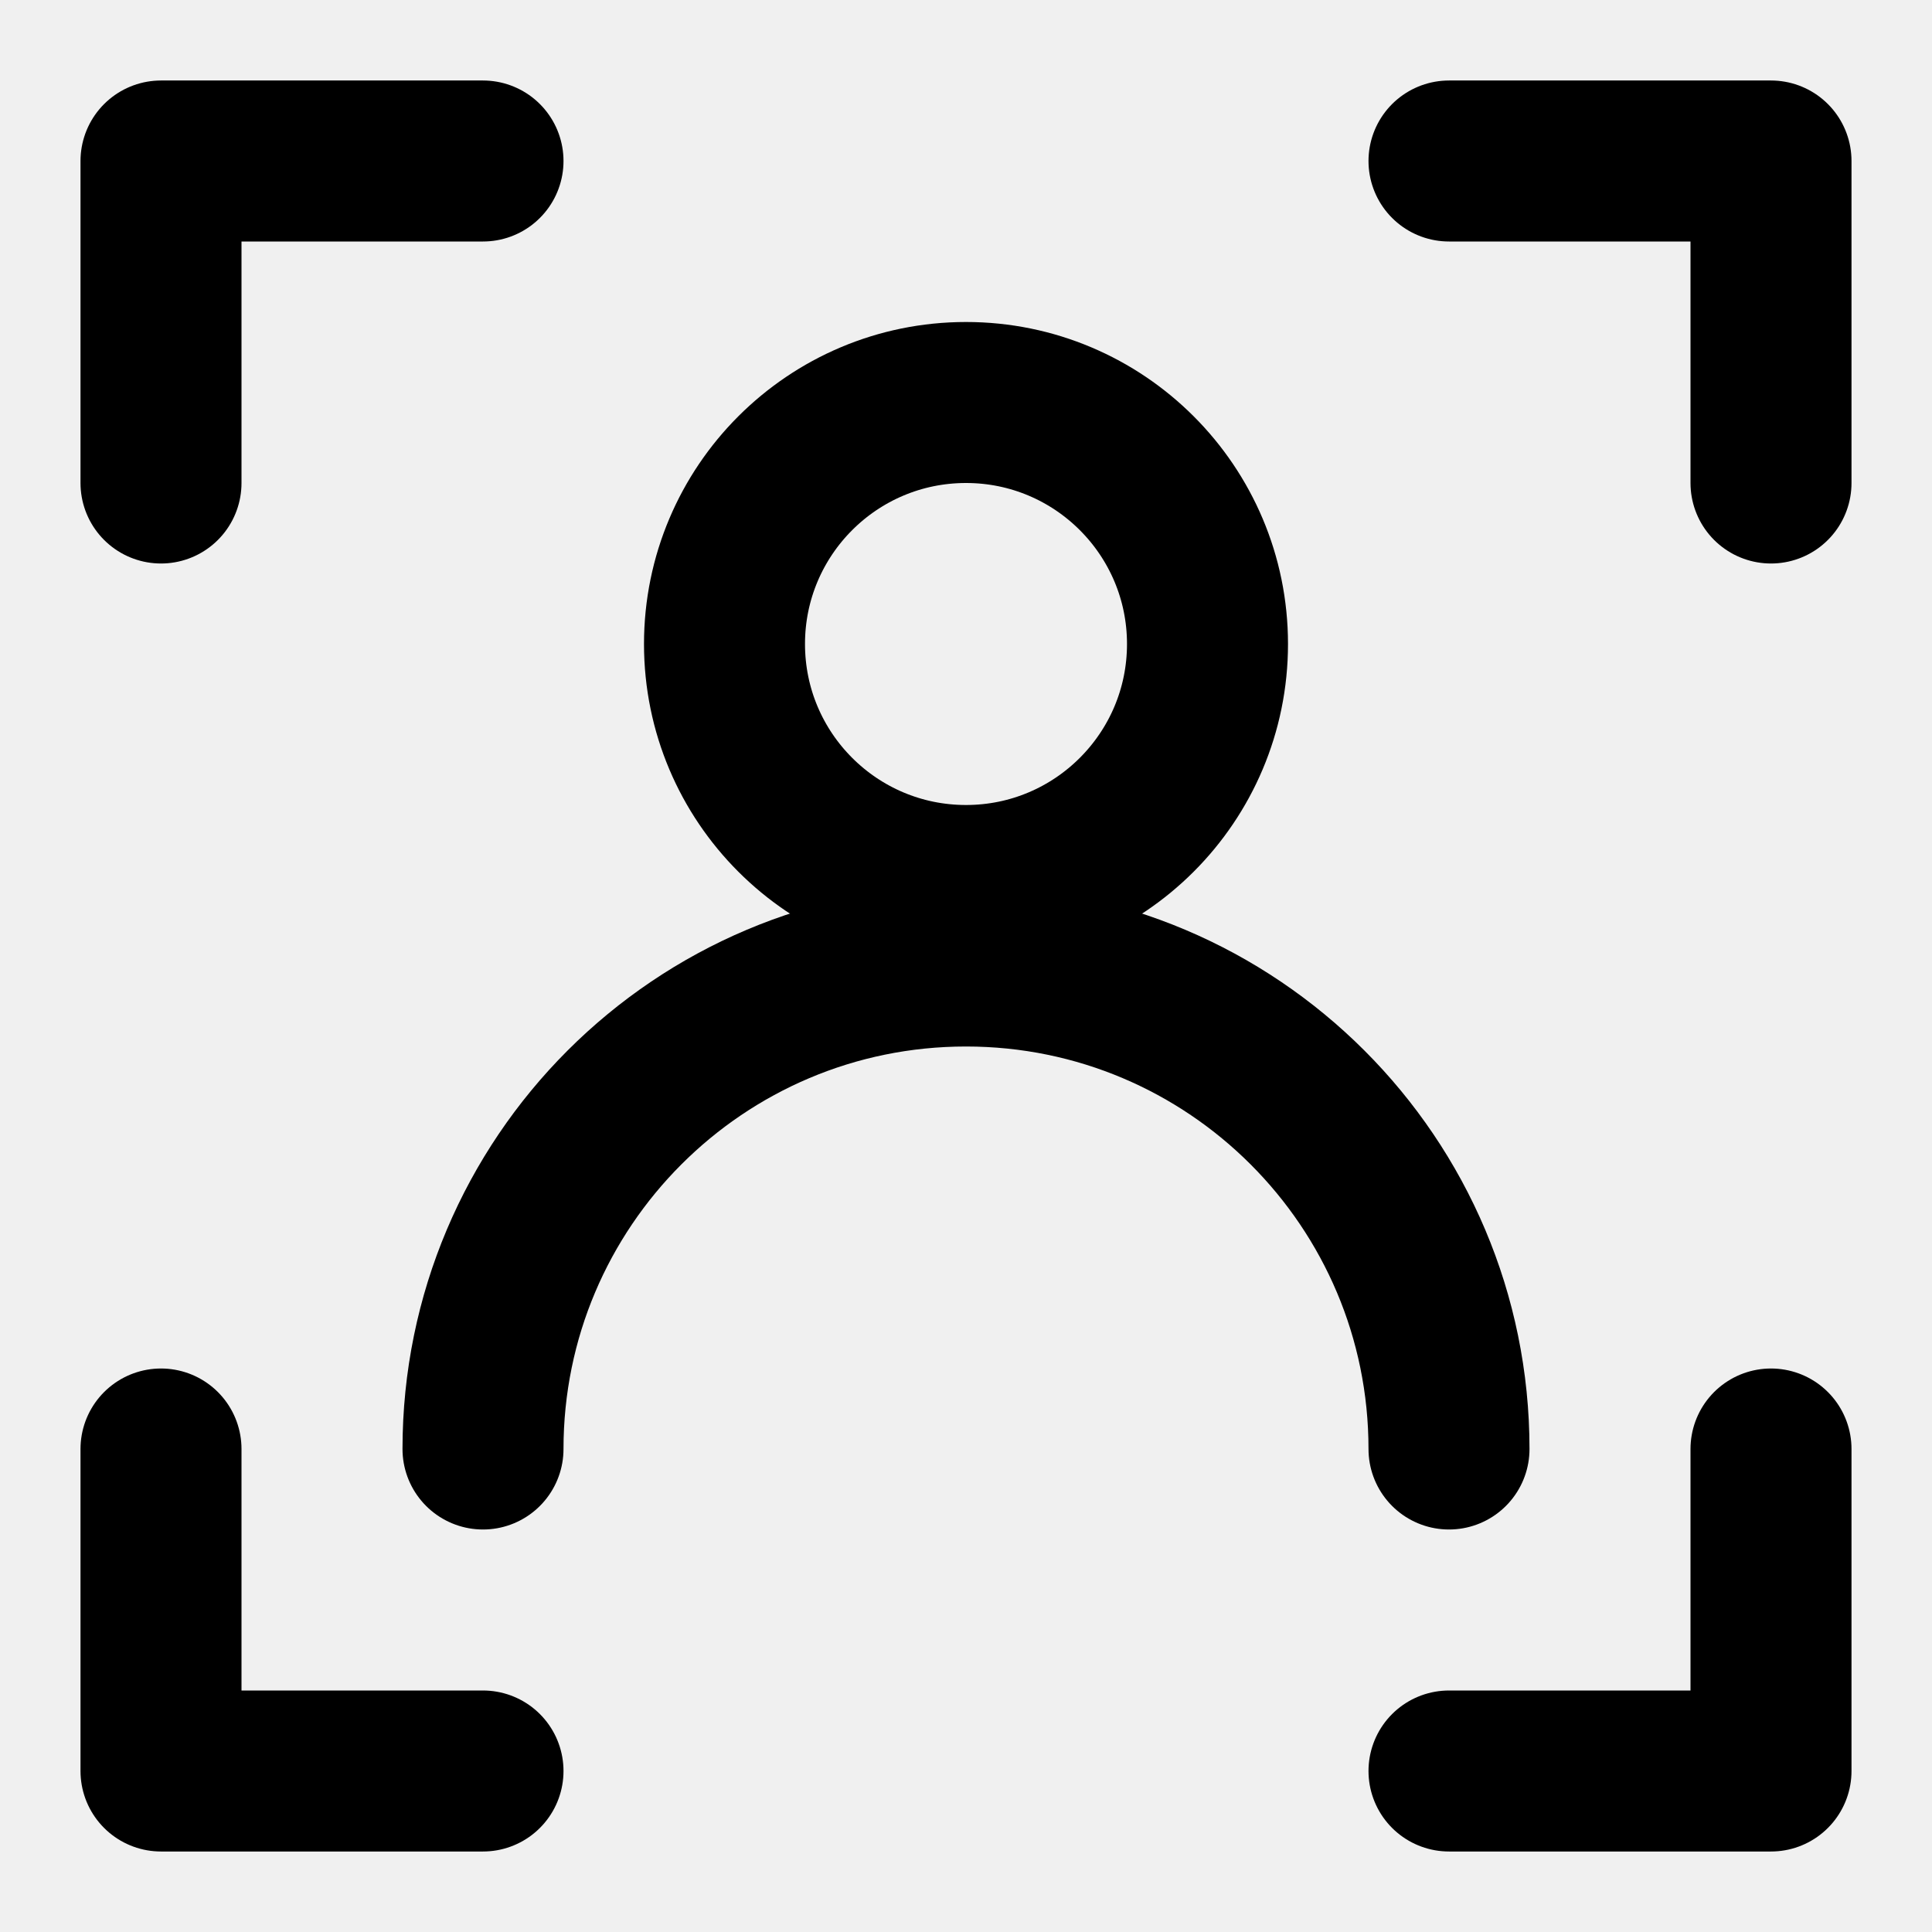
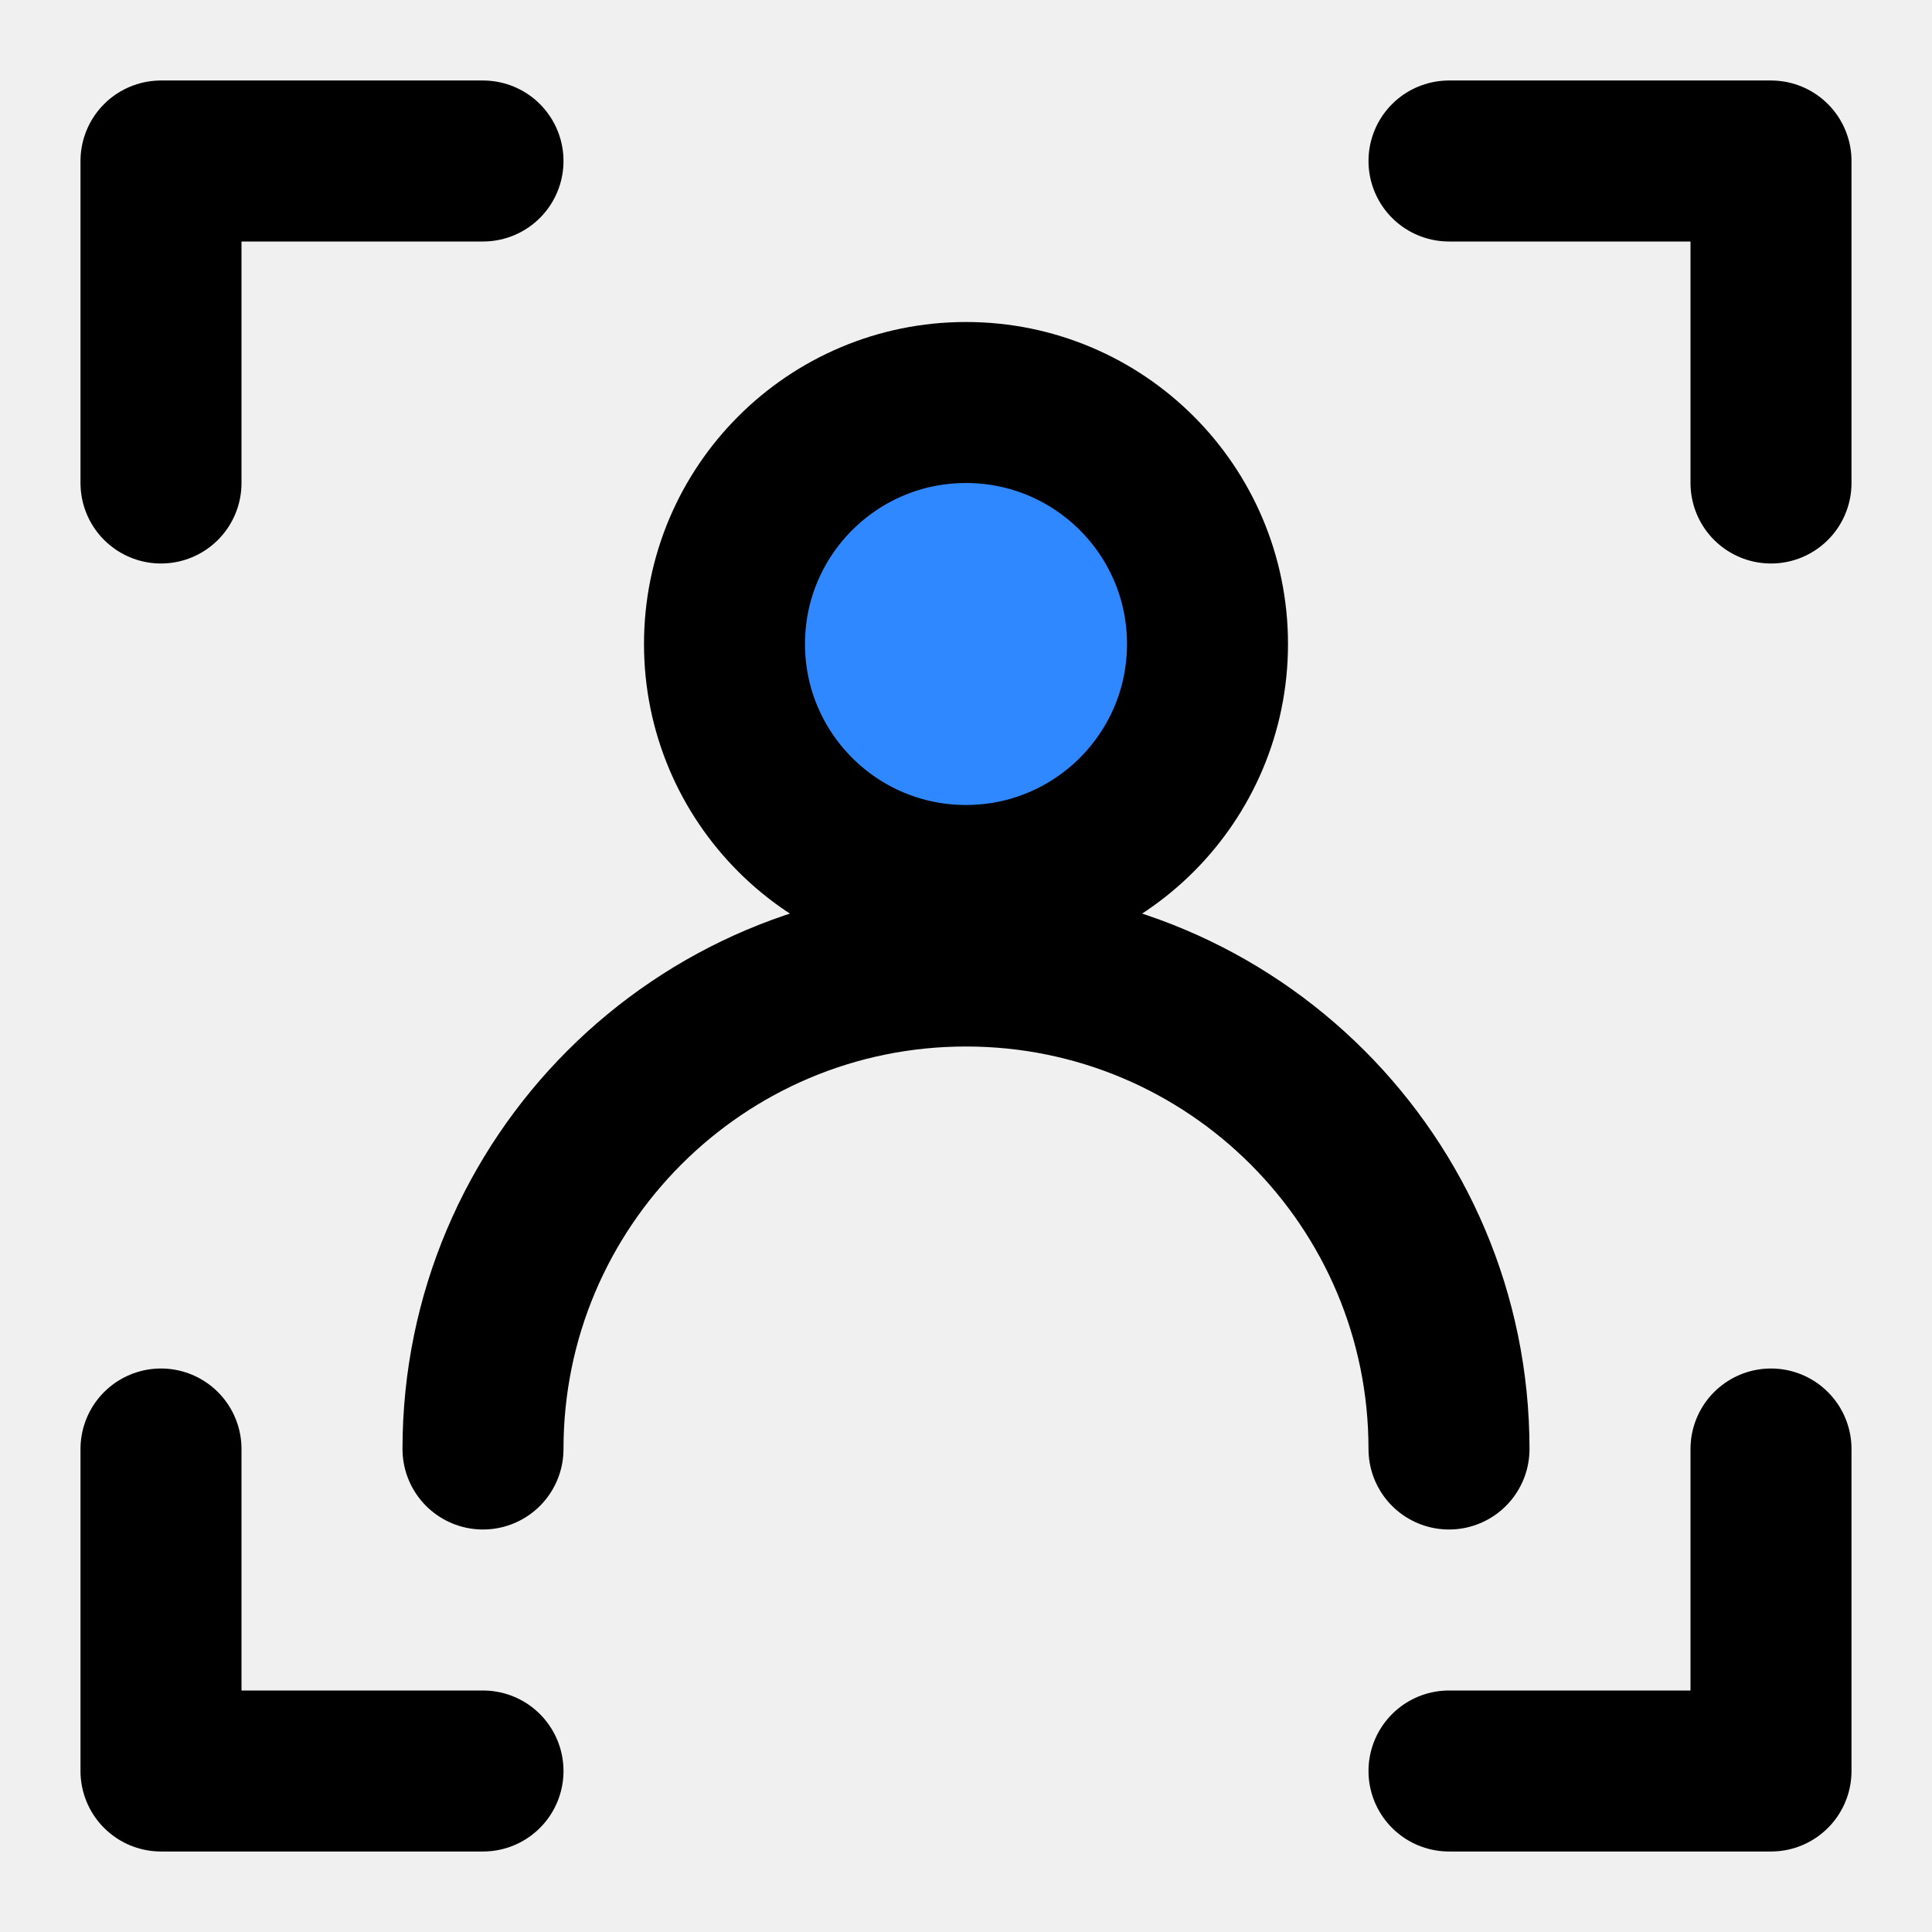
<svg xmlns="http://www.w3.org/2000/svg" width="48" height="48" viewBox="0 0 48 48" fill="none">
-   <rect width="48" height="48" fill="white" fill-opacity="0.01" />
-   <circle cx="24" cy="16" r="6" stroke="black" stroke-width="4" stroke-linecap="round" stroke-linejoin="round" />
+   <circle cx="24" cy="16" r="6" fill="#2F88FF" stroke="black" stroke-width="4" stroke-linecap="round" stroke-linejoin="round" />
  <path d="M36 36C36 29.373 30.627 24 24 24C17.373 24 12 29.373 12 36" stroke="black" stroke-width="4" stroke-linecap="round" stroke-linejoin="round" />
  <path d="M36 4H44V12" stroke="black" stroke-width="4" stroke-linecap="round" stroke-linejoin="round" />
  <path d="M12 4H4V12" stroke="black" stroke-width="4" stroke-linecap="round" stroke-linejoin="round" />
  <path d="M36 44H44V36" stroke="black" stroke-width="4" stroke-linecap="round" stroke-linejoin="round" />
  <path d="M12 44H4V36" stroke="black" stroke-width="4" stroke-linecap="round" stroke-linejoin="round" />
</svg>
